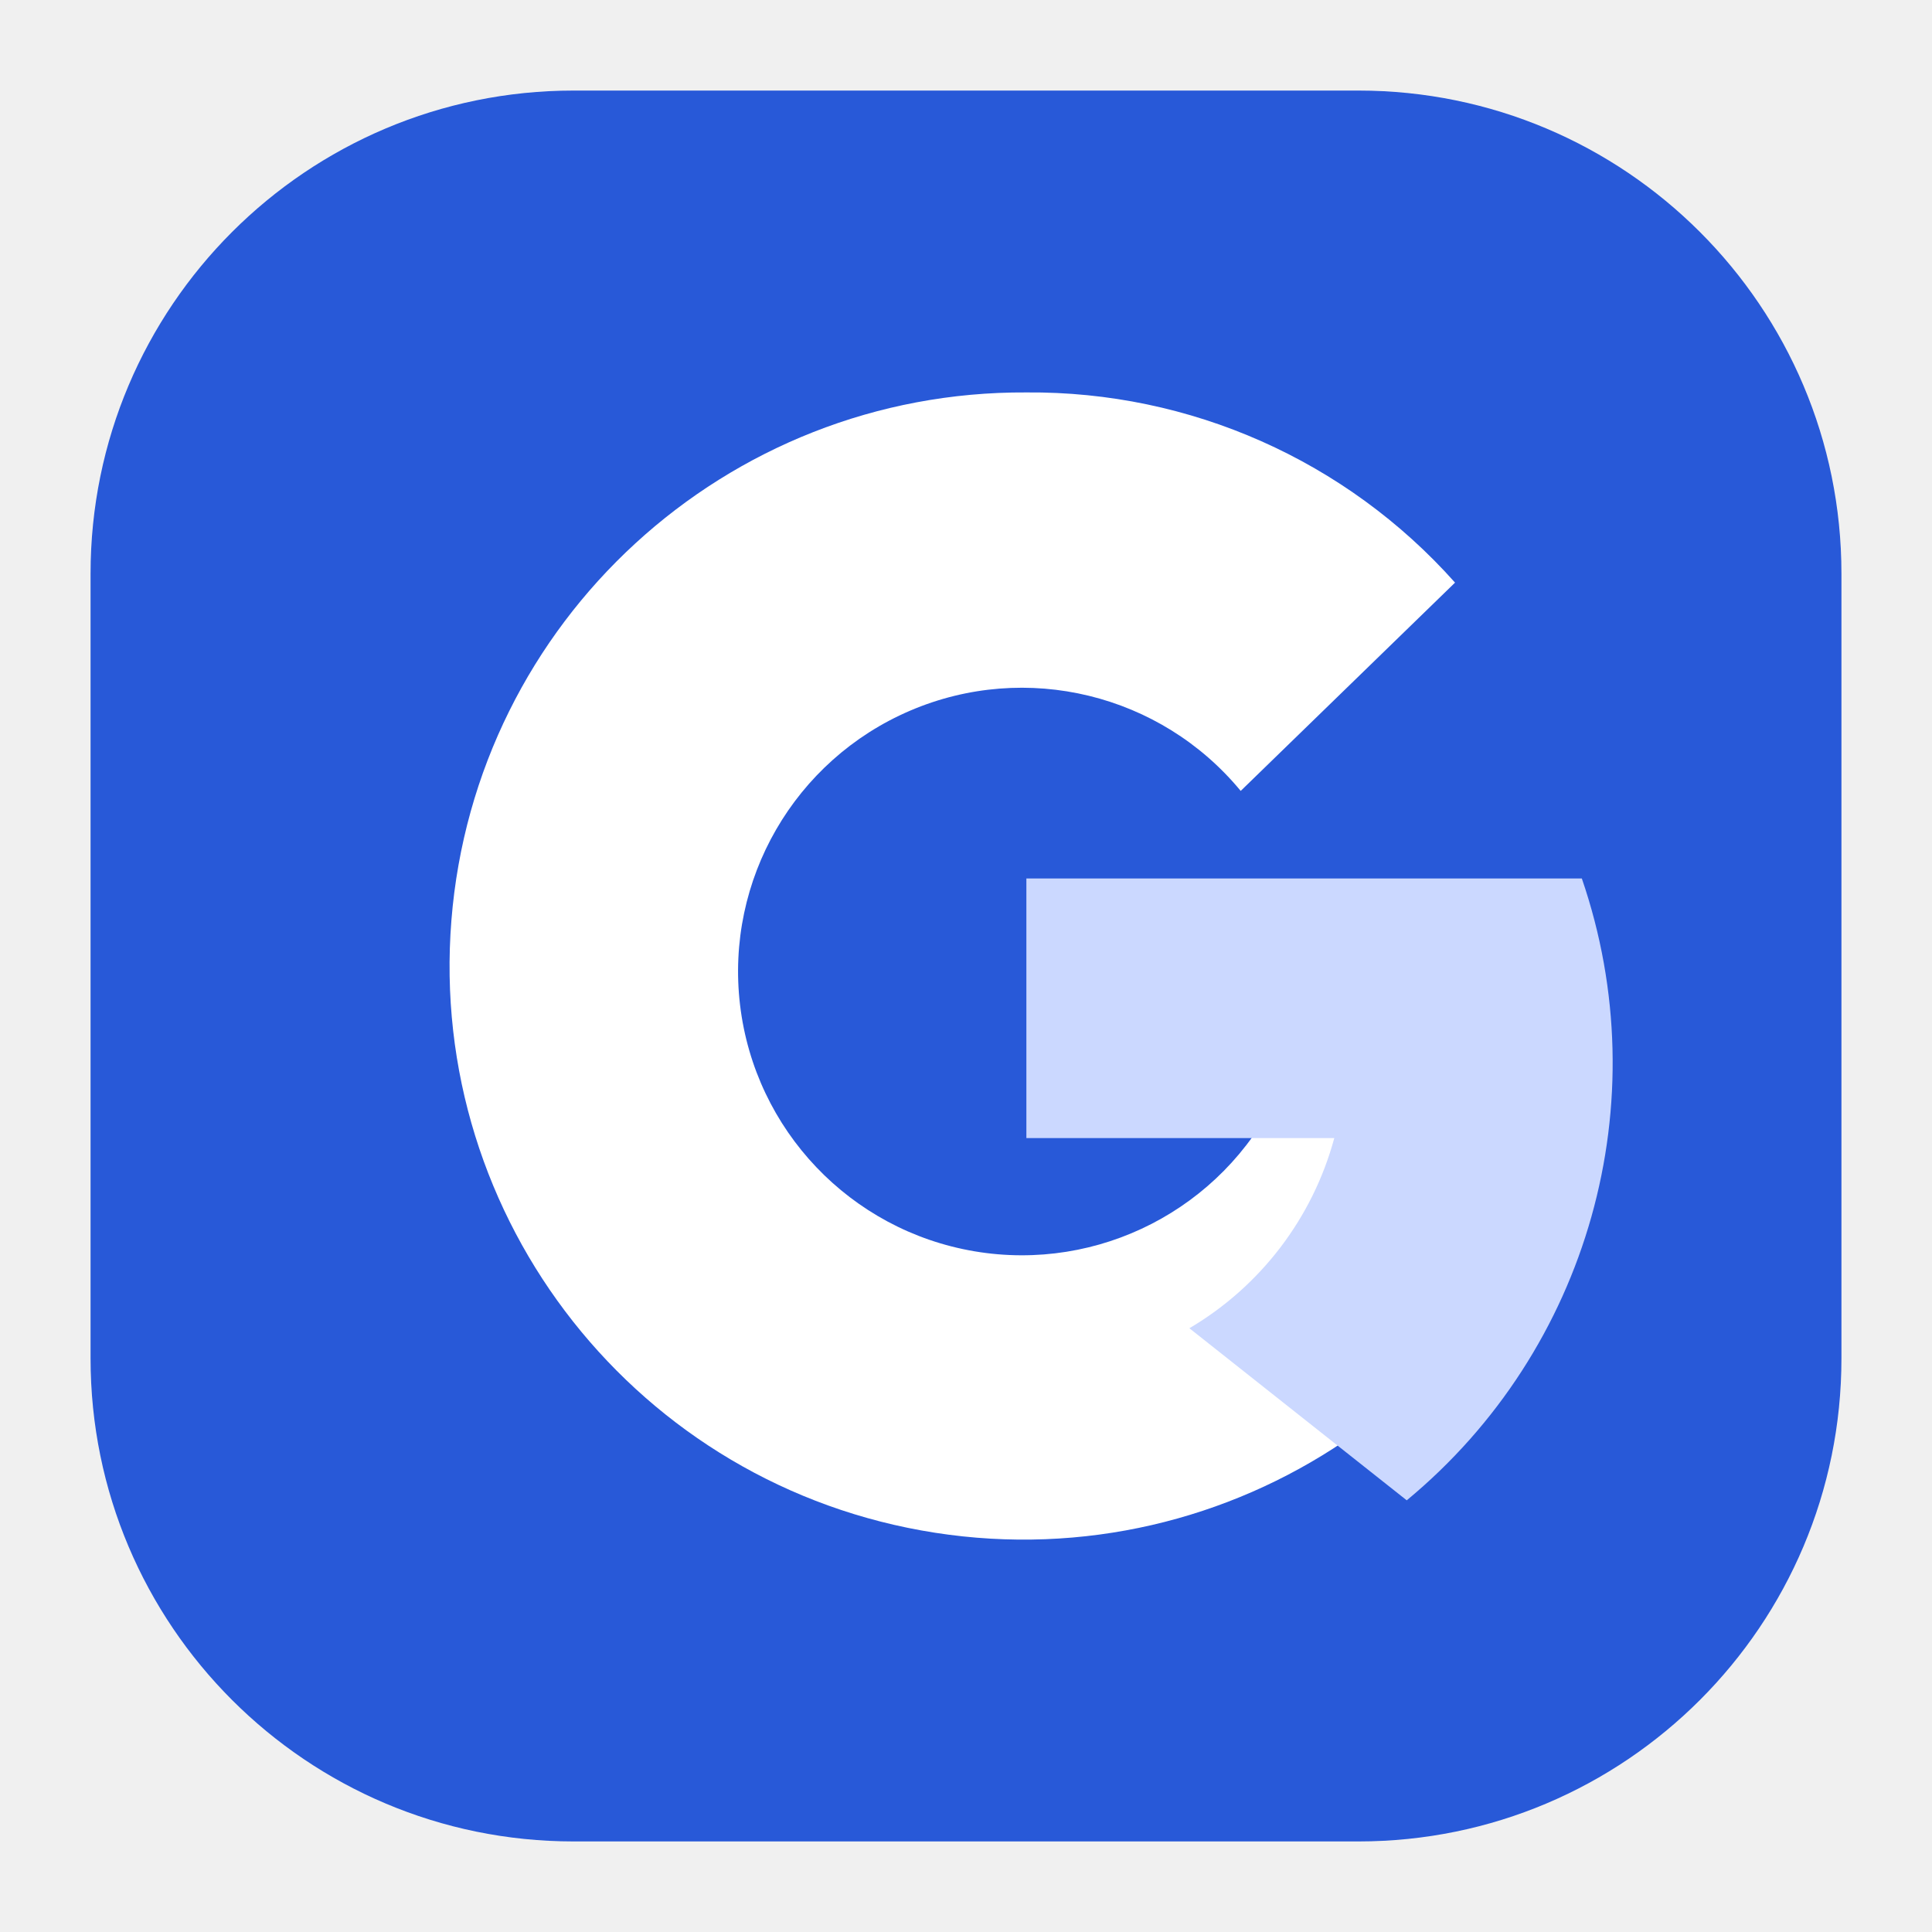
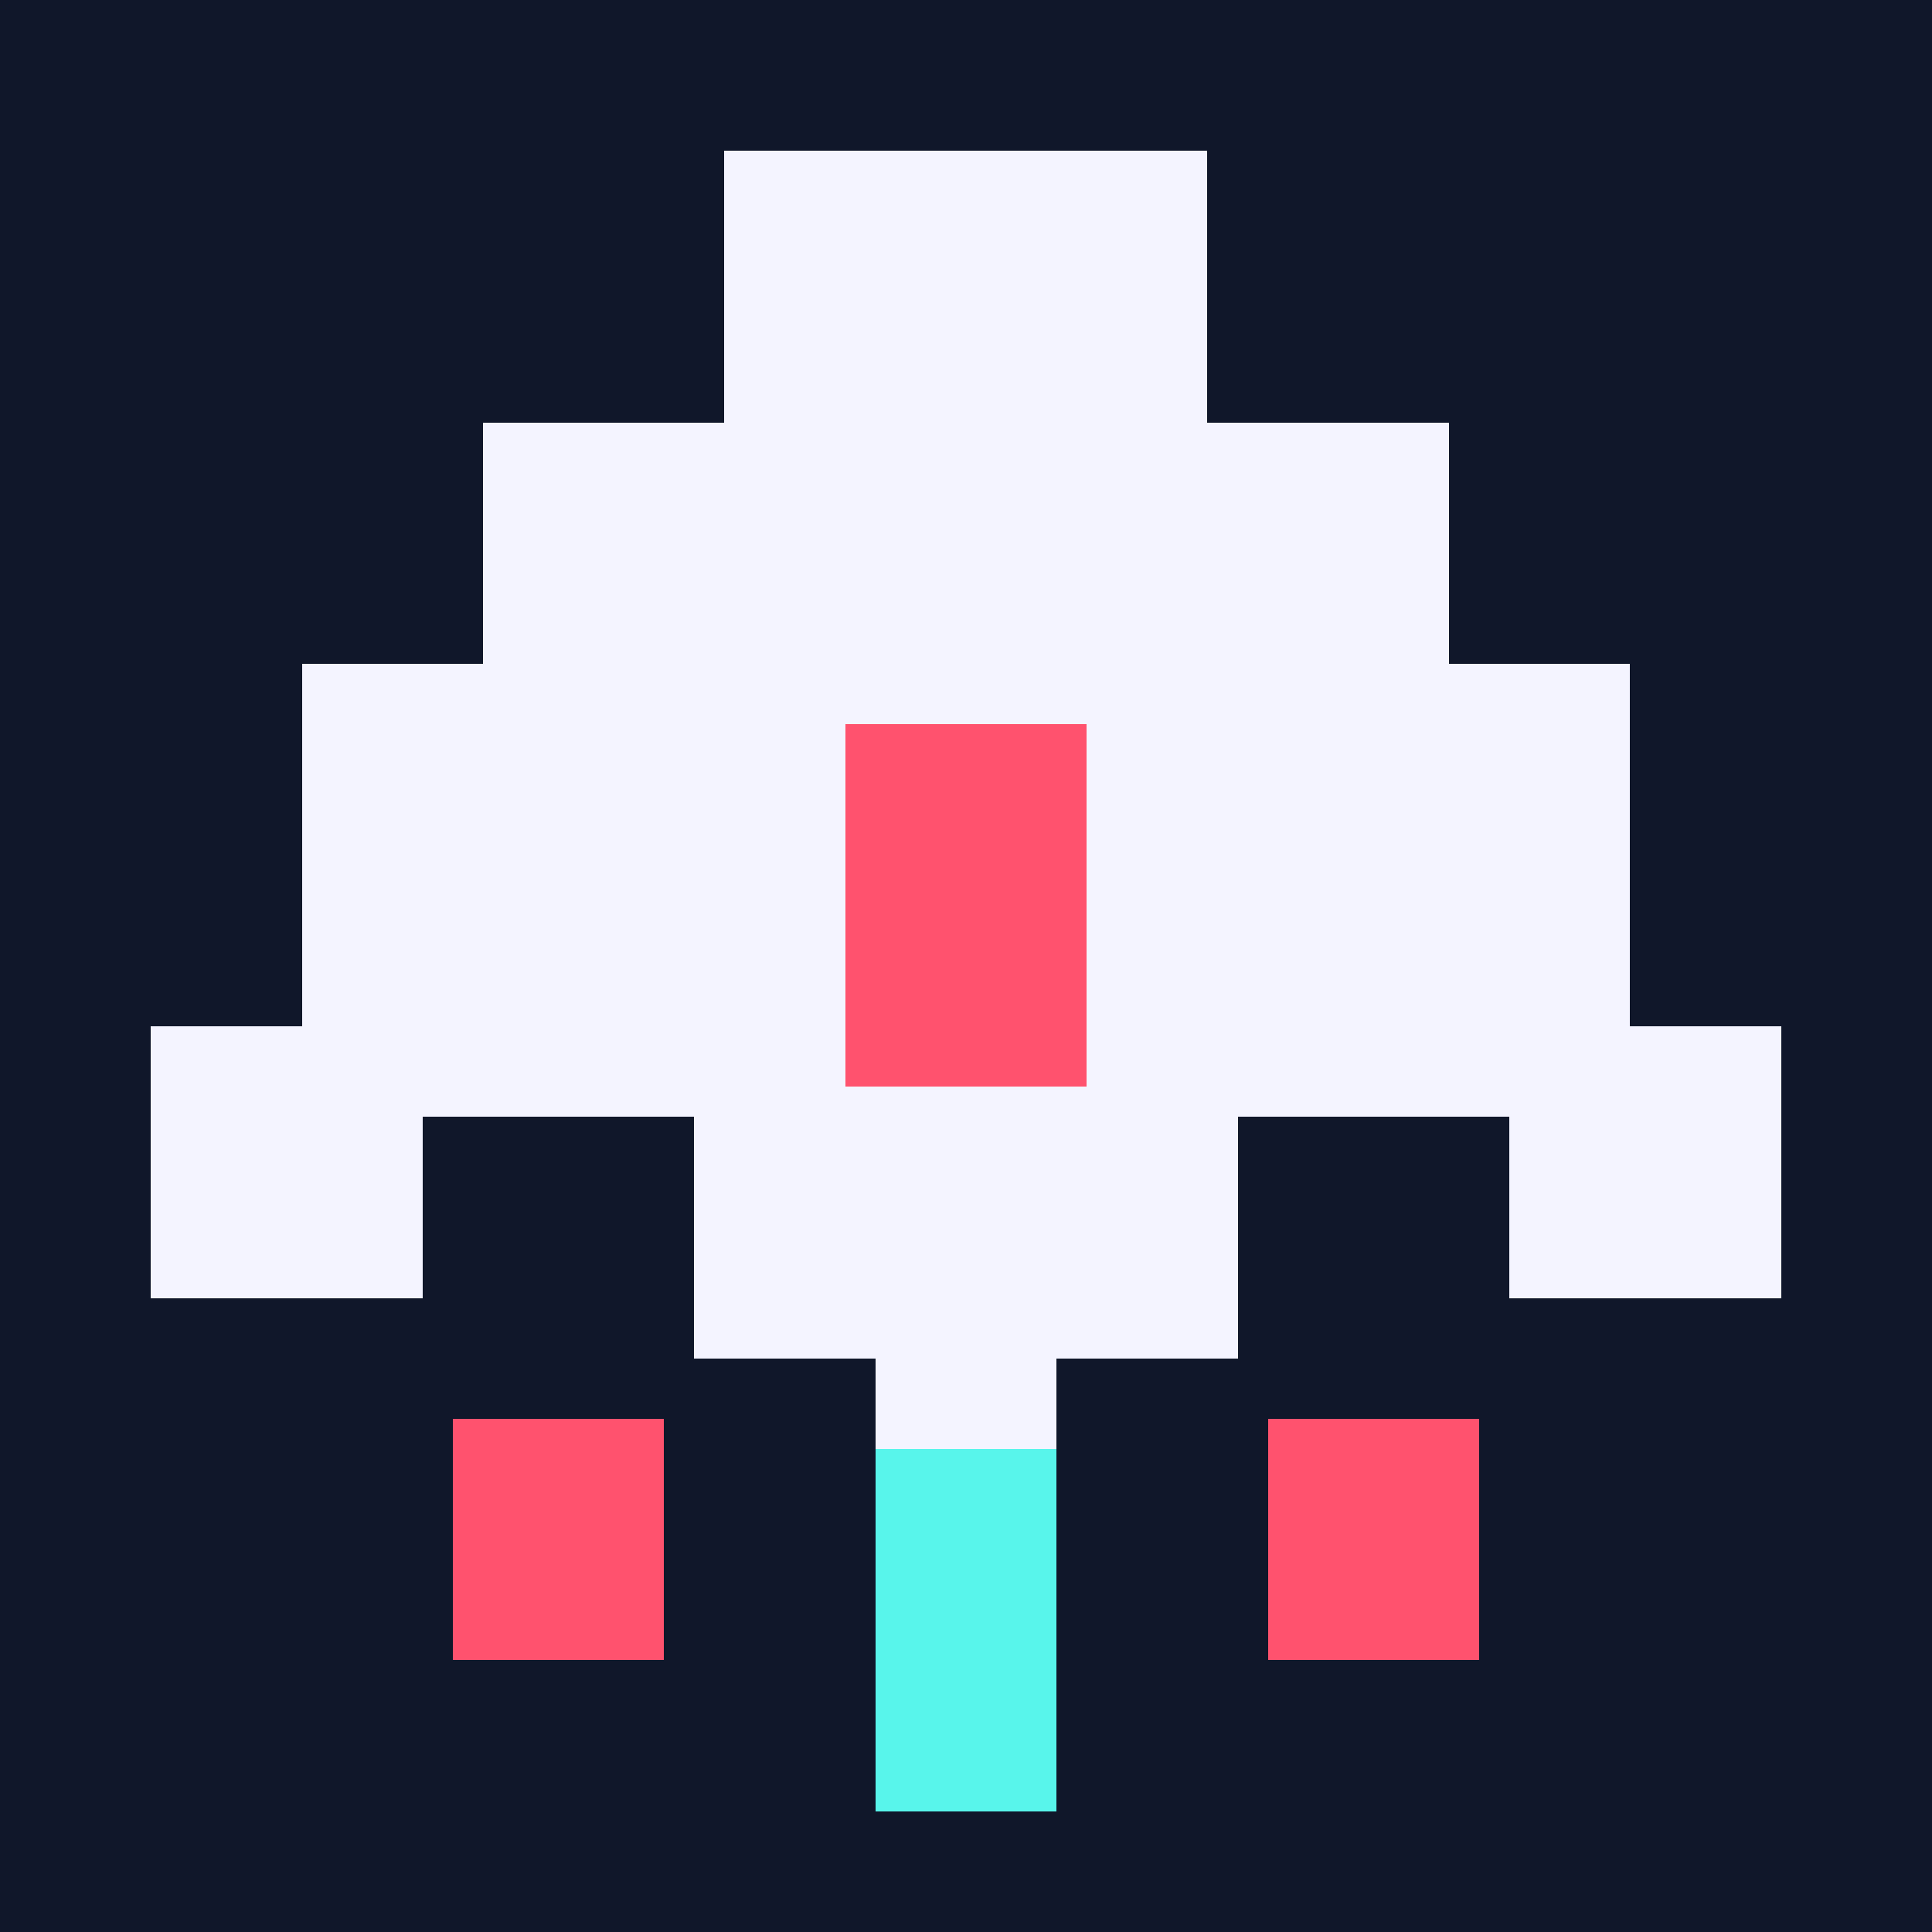
- <svg xmlns="http://www.w3.org/2000/svg" viewBox="0 0 64 64">
-   <rect x="3" y="3" width="58" height="58" rx="16" fill="#2859d8" />
-   <path d="M34 13a19 19 0 1 0 18.4 23.3H42.3a9.4 9.4 0 1 1-1.2-10.1l7.1-6.9A18.8 18.8 0 0 0 34 13Z" fill="#fff" />
-   <path d="M52.4 29.1H34v8.6h10.2a10.5 10.5 0 0 1-4.8 6.3l7.2 5.7a18.8 18.8 0 0 0 5.8-20.6Z" fill="#cbd8ff" />
+ <svg xmlns="http://www.w3.org/2000/svg" viewBox="0 0 64 64" shape-rendering="crispEdges">
+   <rect width="64" height="64" fill="#10172a" />
+   <path d="M32 5h8v9h8v8h6v12h5v9h-9v-6h-9v8h-6v12h-6V45h-6v-8h-9v6H5v-9h5V22h6v-8h8V5z" fill="#f4f4ff" />
+   <path d="M28 24h8v12h-8zM15 47h7v8h-7zM42 47h7v8h-7z" fill="#ff526e" />
+   <path d="M29 48h6v12h-6z" fill="#58f5eb" />
</svg>
